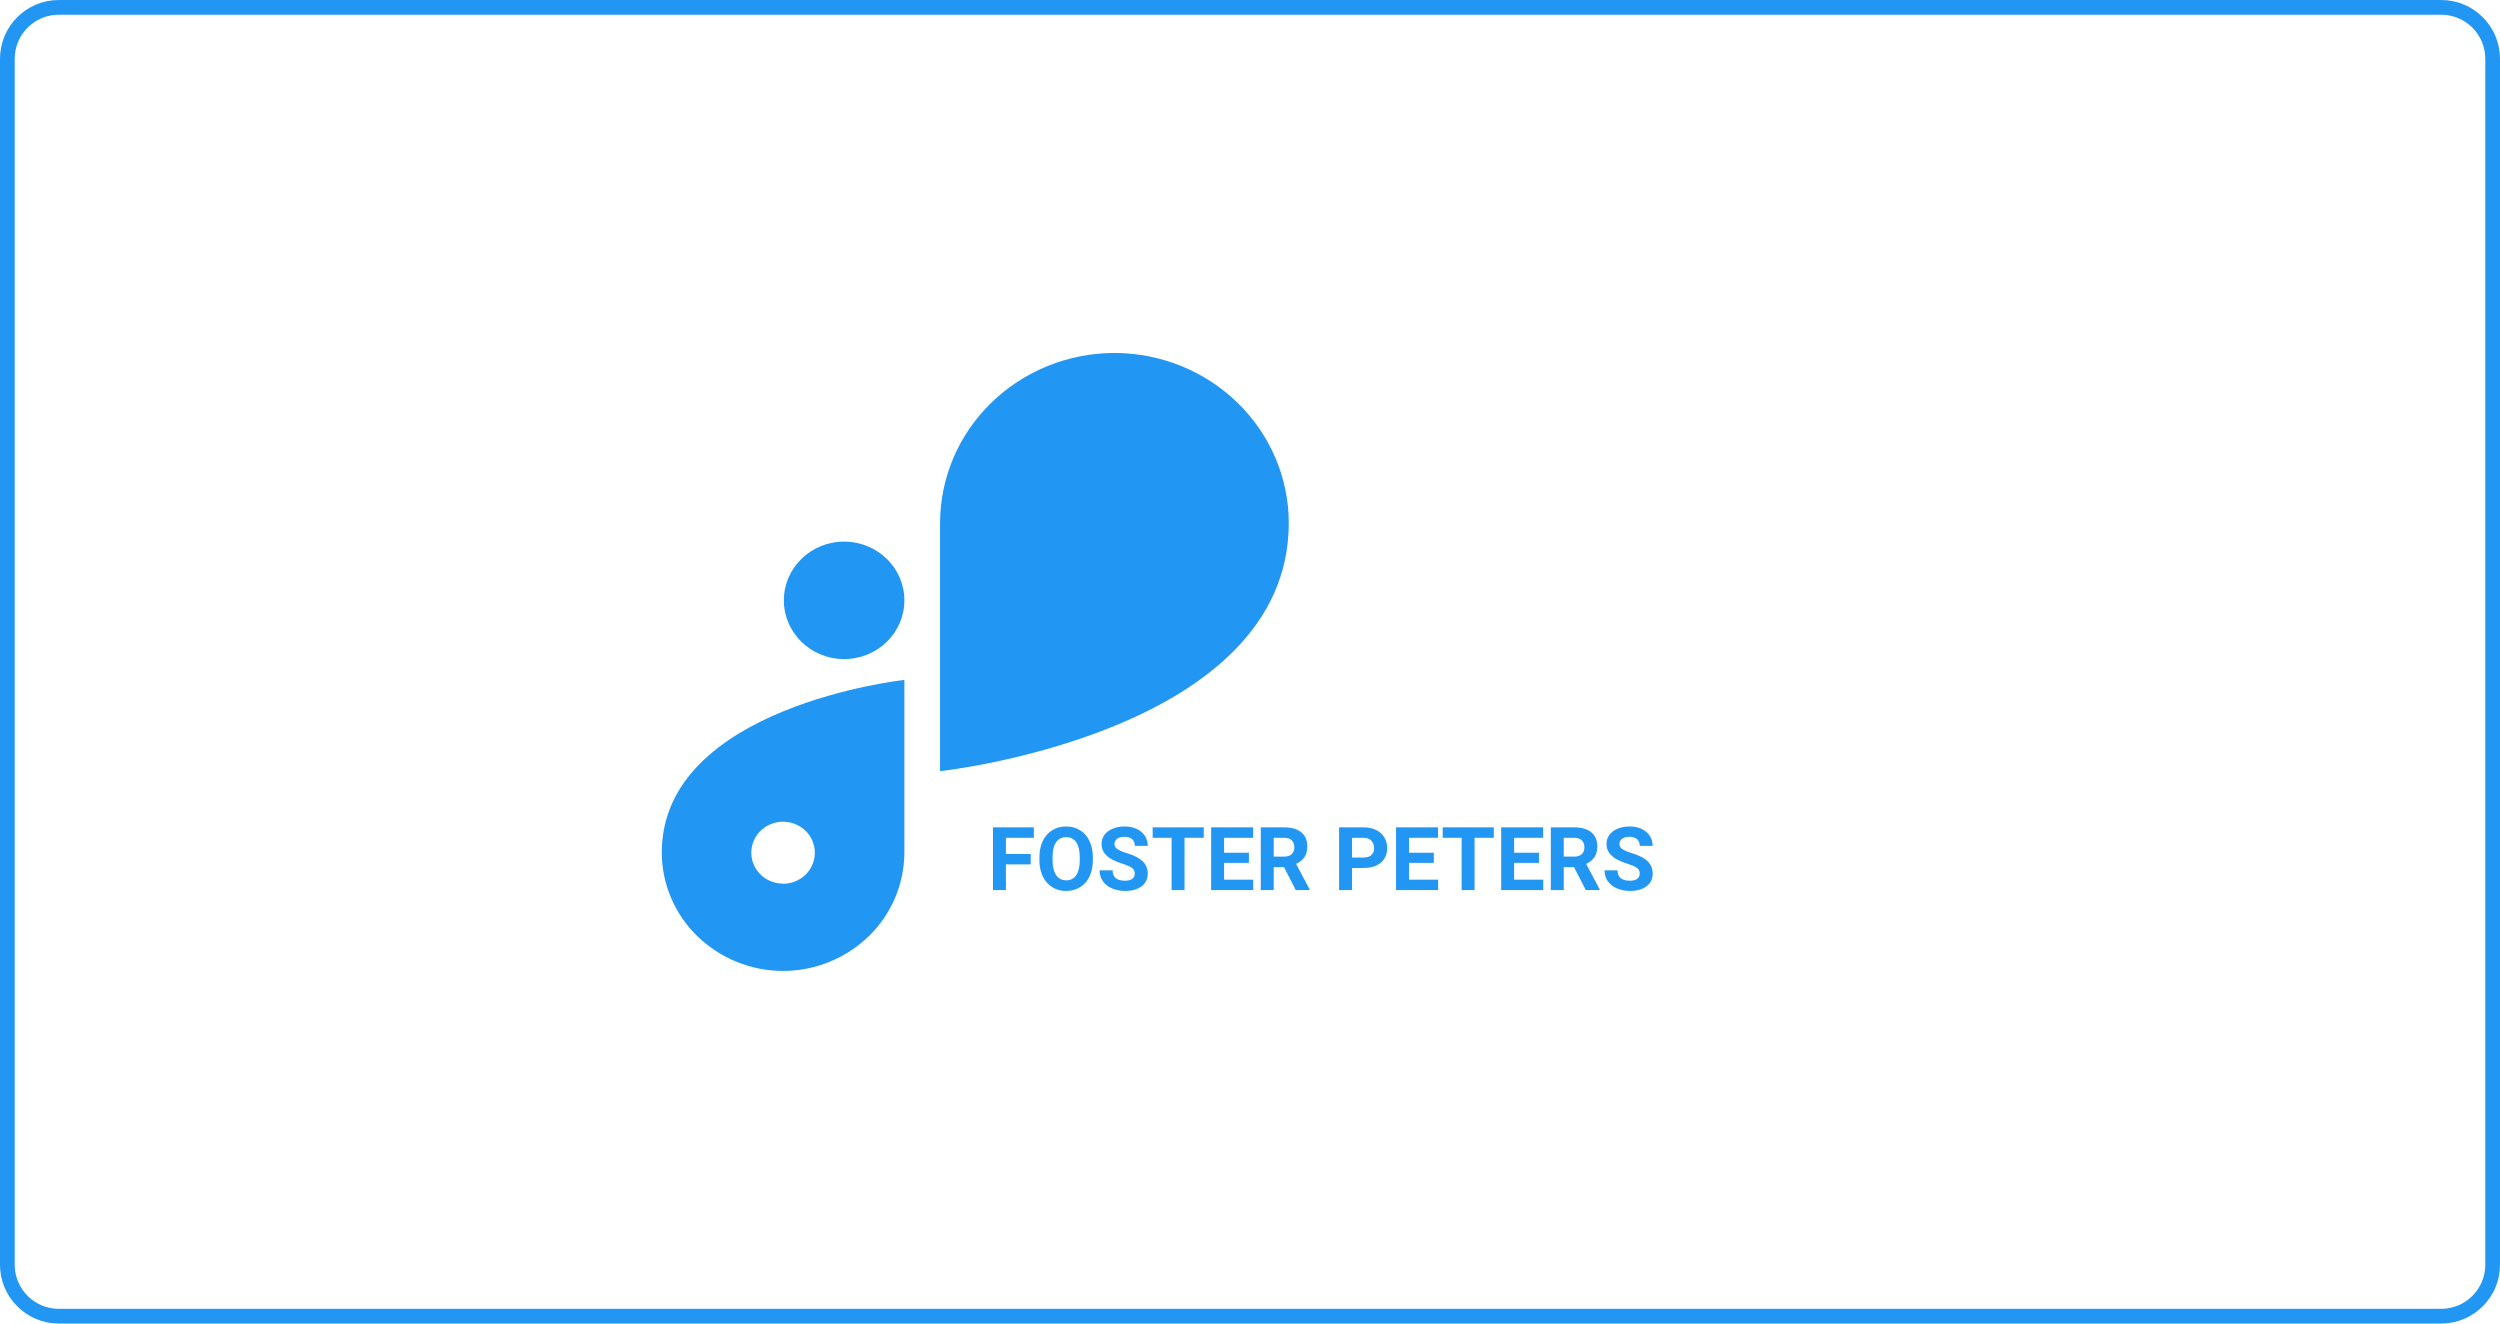
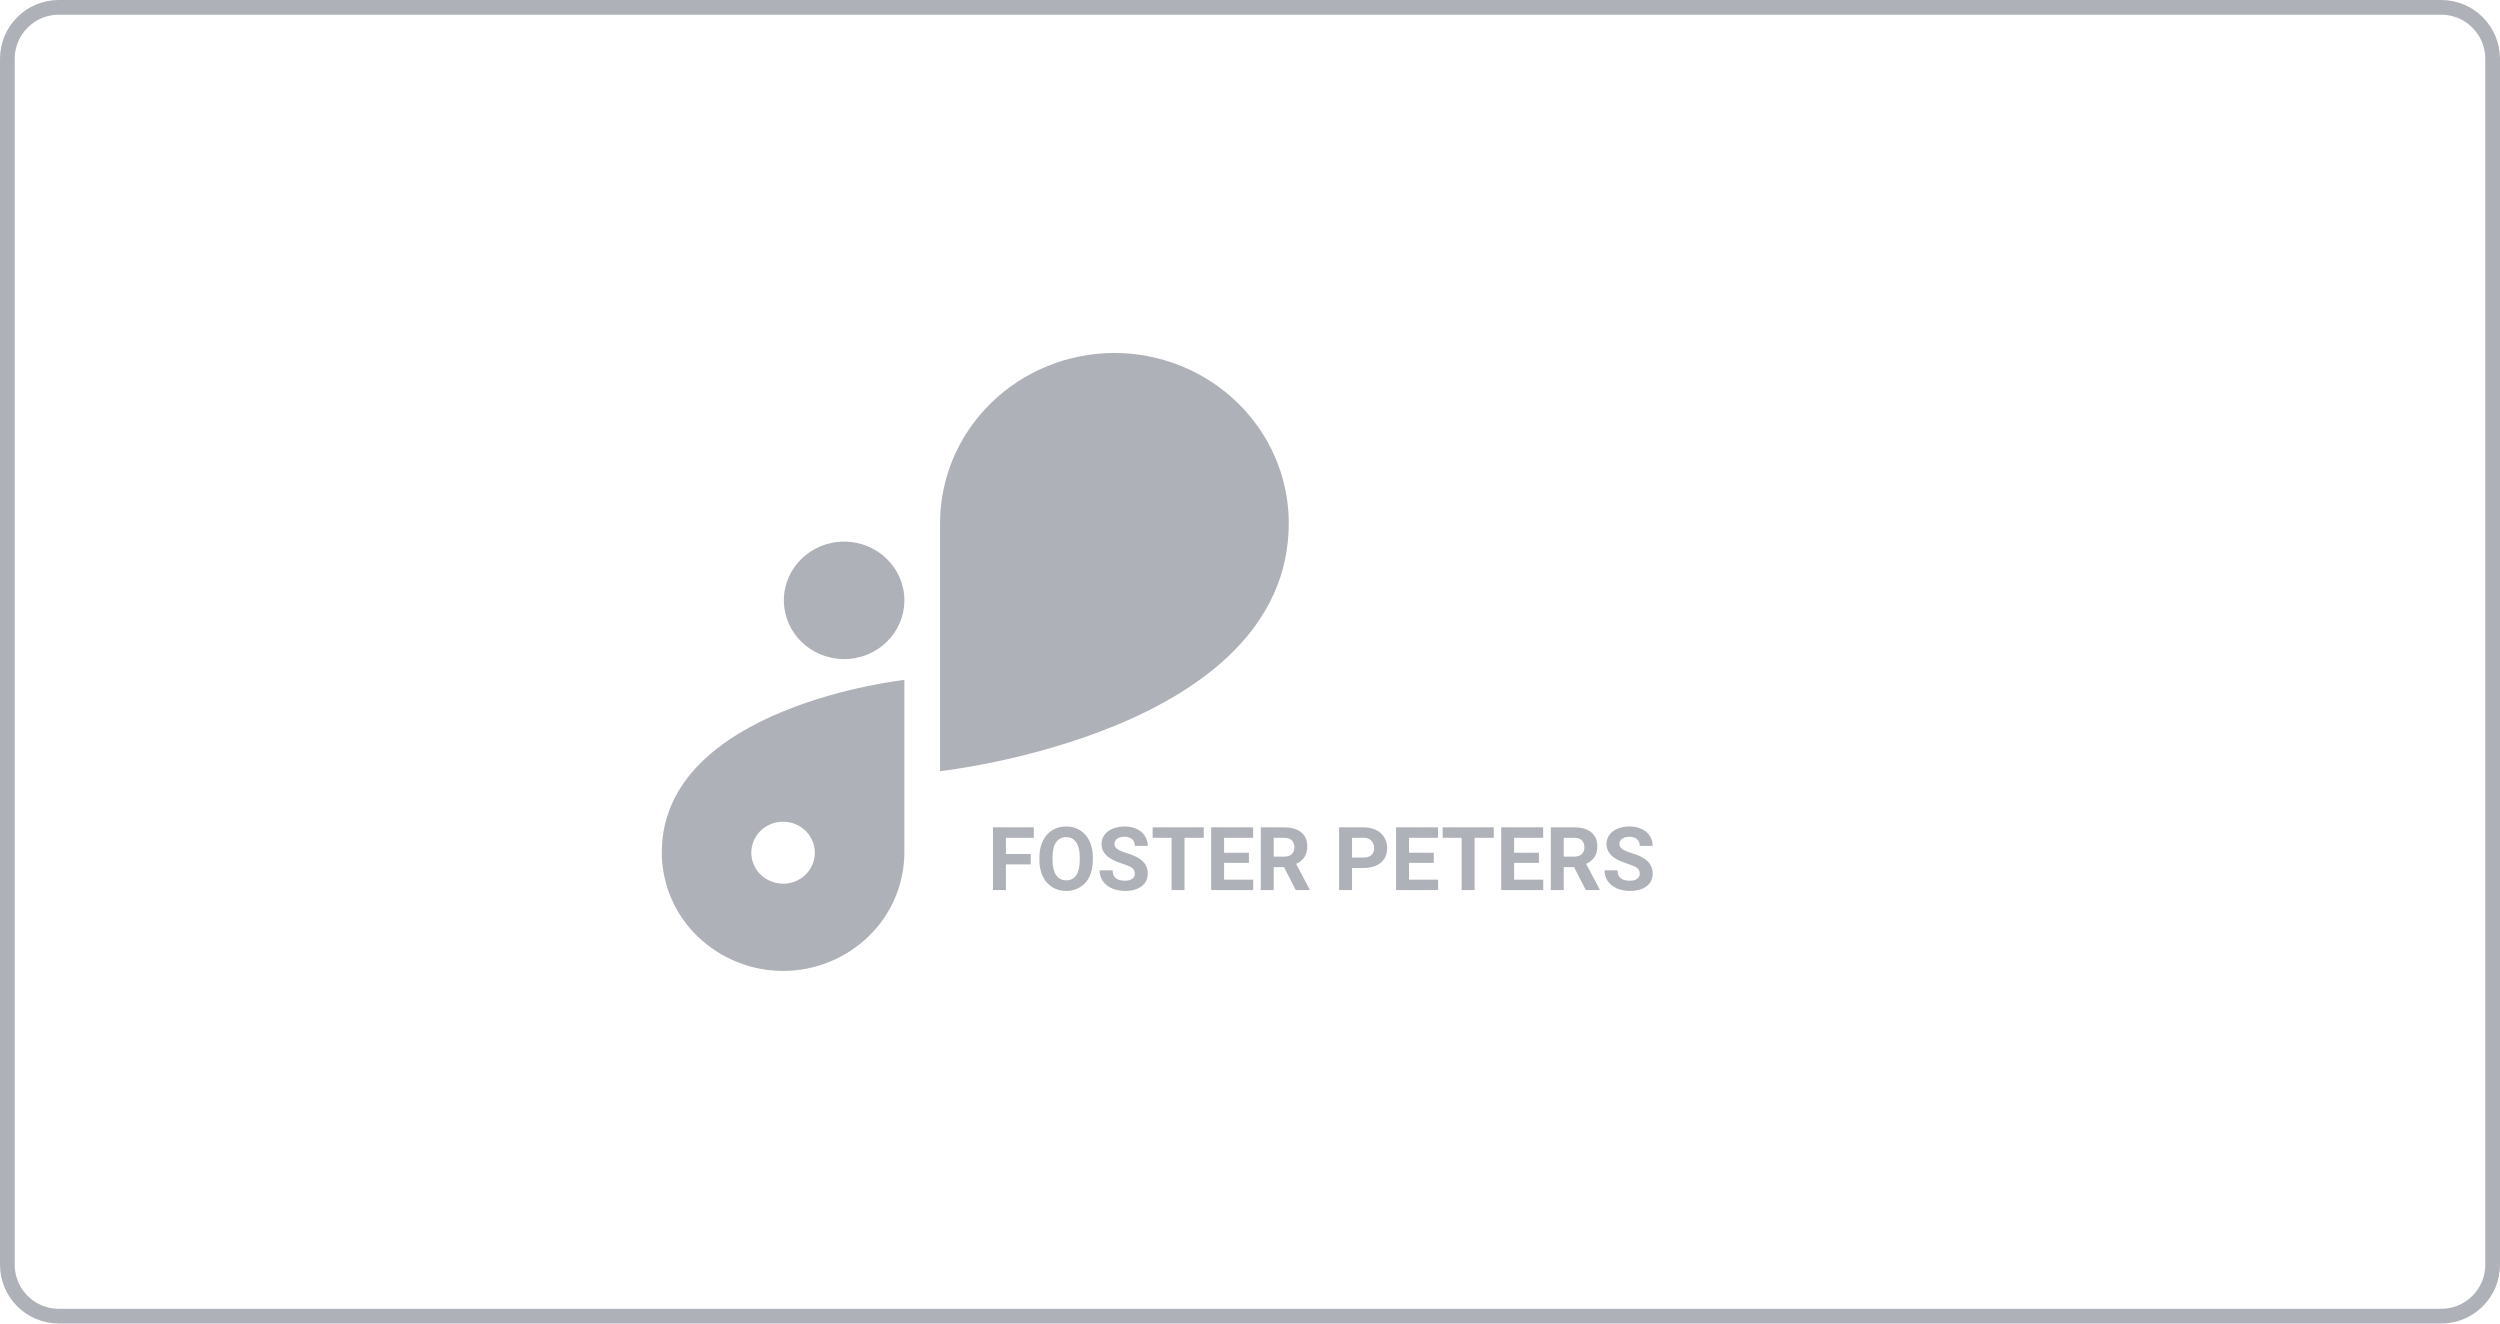
- <svg xmlns="http://www.w3.org/2000/svg" fill="none">
-   <rect x=".5" y=".5" width="169" height="89" rx="3.5" stroke="#2196F3" />
-   <path d="M57.402 36.83h-.003c-2.262 0-4.096 1.788-4.096 3.992v.003c0 2.204 1.834 3.992 4.096 3.992h.003c2.262 0 4.096-1.788 4.096-3.992v-.003c0-2.204-1.834-3.991-4.096-3.991zM87.637 35.554c-.007-3.062-1.258-5.997-3.48-8.162-2.22-2.165-5.232-3.385-8.374-3.392-3.143.006-6.156 1.225-8.379 3.39-2.223 2.166-3.474 5.102-3.48 8.164V52.44s23.71-2.573 23.713-16.883v-.003zM45 57.982a7.96 7.96 0 002.422 5.68 8.384 8.384 0 005.827 2.362 8.384 8.384 0 005.826-2.361 7.96 7.96 0 002.423-5.678v-11.75S45 48.029 45 57.983zm8.25 2.105a2.2 2.2 0 01-1.2-.354 2.117 2.117 0 01-.796-.945 2.056 2.056 0 01-.123-1.216 2.09 2.09 0 01.59-1.078 2.179 2.179 0 011.107-.576c.419-.082.853-.04 1.248.12.395.159.732.429.97.775a2.068 2.068 0 01.201 1.977c-.108.257-.267.49-.467.686-.201.196-.44.352-.702.458a2.21 2.21 0 01-.829.161v-.008zM70.09 58.781h-1.688v1.743h-.88V56.26H70.3v.712h-1.898v1.101h1.687v.71zm4.224-.293c0 .42-.074.788-.223 1.105-.148.316-.361.56-.639.732a1.755 1.755 0 01-.949.258 1.694 1.694 0 01-1.59-.981 2.511 2.511 0 01-.232-1.09V58.3c0-.42.075-.79.225-1.108.153-.32.367-.565.642-.735.277-.172.594-.258.95-.258.355 0 .67.086.946.258.277.17.49.415.641.735.153.319.229.687.229 1.105v.19zm-.89-.193c0-.447-.081-.787-.241-1.02a.783.783 0 00-.686-.348.782.782 0 00-.682.346c-.16.228-.242.564-.243 1.007v.208c0 .436.08.774.24 1.014.16.24.39.36.691.36a.775.775 0 00.68-.345c.158-.233.238-.57.24-1.014v-.208zm3.74 1.11a.447.447 0 00-.175-.38c-.118-.09-.329-.184-.633-.282a4.56 4.56 0 01-.724-.293c-.484-.262-.727-.614-.727-1.057 0-.23.065-.436.194-.616.13-.181.317-.323.56-.425.244-.101.517-.152.82-.152.304 0 .576.056.814.167.238.11.423.265.554.466.133.201.2.43.2.686h-.88c0-.196-.061-.347-.184-.454-.123-.11-.296-.165-.519-.165-.215 0-.382.046-.5.138a.426.426 0 00-.18.358c0 .138.07.254.208.348.141.094.347.182.619.264.5.15.864.337 1.092.56.229.222.343.5.343.831 0 .37-.14.66-.419.87-.28.21-.655.314-1.128.314-.328 0-.627-.06-.896-.179a1.439 1.439 0 01-.618-.495 1.27 1.27 0 01-.211-.726h.882c0 .47.28.706.843.706.21 0 .372-.042.49-.126a.418.418 0 00.175-.358zm4.69-2.434h-1.306v3.553h-.879v-3.553H78.38v-.712h3.475v.712zm3.071 1.705h-1.688v1.142h1.981v.706h-2.86V56.26h2.854v.712h-1.975v1.016h1.688v.689zm2.388.287h-.7v1.561h-.88V56.26h1.586c.504 0 .892.112 1.166.337.273.224.41.542.41.952 0 .29-.064.534-.19.73a1.282 1.282 0 01-.572.462l.923 1.743v.041h-.944l-.8-1.561zm-.7-.712h.709c.22 0 .391-.056.512-.167a.607.607 0 00.182-.466c0-.201-.058-.36-.173-.474-.113-.116-.288-.173-.524-.173h-.707v1.28zm5.326.77v1.503h-.88V56.26h1.665c.32 0 .601.058.844.176.244.117.431.284.562.5.131.215.196.46.196.736 0 .418-.143.748-.43.99-.285.24-.68.36-1.187.36h-.77zm0-.711h.785c.232 0 .41-.055.53-.165.123-.109.185-.265.185-.468a.704.704 0 00-.185-.507c-.123-.129-.293-.195-.51-.2h-.805v1.34zm5.56.366h-1.687v1.142h1.98v.706h-2.86V56.26h2.854v.712h-1.974v1.016h1.687v.689zm4.078-1.705h-1.306v3.553h-.88v-3.553h-1.288v-.712h3.474v.712zm3.071 1.705h-1.688v1.142h1.981v.706h-2.86V56.26h2.854v.712h-1.975v1.016h1.688v.689zm2.387.287h-.7v1.561h-.879V56.26h1.585c.504 0 .893.112 1.166.337.274.224.41.542.41.952 0 .29-.063.534-.19.73a1.28 1.28 0 01-.571.462l.923 1.743v.041h-.944l-.8-1.561zm-.7-.712h.709c.221 0 .392-.056.513-.167a.607.607 0 00.182-.466c0-.201-.058-.36-.173-.474-.114-.116-.288-.173-.525-.173h-.706v1.28zm5.165 1.154a.445.445 0 00-.176-.38c-.117-.09-.328-.184-.632-.282a4.566 4.566 0 01-.724-.293c-.484-.262-.727-.614-.727-1.057 0-.23.065-.436.194-.616.131-.181.317-.323.559-.425.245-.101.518-.152.821-.152.304 0 .576.056.814.167.238.11.423.265.554.466.133.201.199.43.199.686h-.879c0-.196-.061-.347-.184-.454-.123-.11-.296-.165-.519-.165-.215 0-.382.046-.501.138a.426.426 0 00-.179.358c0 .138.07.254.208.348.141.094.347.182.619.264.5.15.864.337 1.092.56.229.222.343.5.343.831 0 .37-.14.66-.419.87-.279.21-.655.314-1.128.314a2.19 2.19 0 01-.896-.179 1.432 1.432 0 01-.618-.495 1.268 1.268 0 01-.211-.726h.881c0 .47.282.706.844.706.209 0 .372-.042.489-.126a.417.417 0 00.176-.358z" fill="#2196F3" />
+ <svg xmlns="http://www.w3.org/2000/svg" width="170" height="90" fill="none">
+   <rect x=".5" y=".5" width="169" height="89" rx="3.5" stroke="#afb1b8" />
+   <path d="M57.402 36.83h-.003c-2.262 0-4.096 1.788-4.096 3.992v.003c0 2.204 1.834 3.992 4.096 3.992h.003c2.262 0 4.096-1.788 4.096-3.992v-.003c0-2.204-1.834-3.991-4.096-3.991zM87.637 35.554c-.007-3.062-1.258-5.997-3.48-8.162-2.22-2.165-5.232-3.385-8.374-3.392-3.143.006-6.156 1.225-8.379 3.39-2.223 2.166-3.474 5.102-3.48 8.164V52.44s23.71-2.573 23.713-16.883v-.003zM45 57.982a7.96 7.96 0 002.422 5.68 8.384 8.384 0 005.827 2.362 8.384 8.384 0 005.826-2.361 7.96 7.96 0 002.423-5.678v-11.75S45 48.029 45 57.983zm8.25 2.105a2.2 2.2 0 01-1.2-.354 2.117 2.117 0 01-.796-.945 2.056 2.056 0 01-.123-1.216 2.09 2.09 0 01.59-1.078 2.179 2.179 0 011.107-.576c.419-.082.853-.04 1.248.12.395.159.732.429.97.775a2.068 2.068 0 01.201 1.977c-.108.257-.267.49-.467.686-.201.196-.44.352-.702.458a2.21 2.21 0 01-.829.161v-.008zM70.09 58.781h-1.688v1.743h-.88V56.26H70.3v.712h-1.898v1.101h1.687v.71zm4.224-.293c0 .42-.074.788-.223 1.105-.148.316-.361.56-.639.732a1.755 1.755 0 01-.949.258 1.694 1.694 0 01-1.59-.981 2.511 2.511 0 01-.232-1.09V58.3c0-.42.075-.79.225-1.108.153-.32.367-.565.642-.735.277-.172.594-.258.95-.258.355 0 .67.086.946.258.277.17.49.415.641.735.153.319.229.687.229 1.105v.19zm-.89-.193c0-.447-.081-.787-.241-1.02a.783.783 0 00-.686-.348.782.782 0 00-.682.346c-.16.228-.242.564-.243 1.007v.208c0 .436.08.774.24 1.014.16.24.39.36.691.36a.775.775 0 00.68-.345c.158-.233.238-.57.24-1.014v-.208zm3.74 1.11a.447.447 0 00-.175-.38c-.118-.09-.329-.184-.633-.282a4.56 4.56 0 01-.724-.293c-.484-.262-.727-.614-.727-1.057 0-.23.065-.436.194-.616.13-.181.317-.323.56-.425.244-.101.517-.152.82-.152.304 0 .576.056.814.167.238.11.423.265.554.466.133.201.2.43.2.686h-.88c0-.196-.061-.347-.184-.454-.123-.11-.296-.165-.519-.165-.215 0-.382.046-.5.138a.426.426 0 00-.18.358c0 .138.07.254.208.348.141.094.347.182.619.264.5.15.864.337 1.092.56.229.222.343.5.343.831 0 .37-.14.66-.419.87-.28.21-.655.314-1.128.314-.328 0-.627-.06-.896-.179a1.439 1.439 0 01-.618-.495 1.27 1.27 0 01-.211-.726h.882c0 .47.28.706.843.706.21 0 .372-.042.49-.126a.418.418 0 00.175-.358zm4.69-2.434h-1.306v3.553h-.879v-3.553H78.38v-.712h3.475v.712zm3.071 1.705h-1.688v1.142h1.981v.706h-2.86V56.26h2.854v.712h-1.975v1.016h1.688v.689zm2.388.287h-.7v1.561h-.88V56.26h1.586c.504 0 .892.112 1.166.337.273.224.41.542.41.952 0 .29-.064.534-.19.73a1.282 1.282 0 01-.572.462l.923 1.743v.041h-.944l-.8-1.561zm-.7-.712h.709c.22 0 .391-.056.512-.167a.607.607 0 00.182-.466c0-.201-.058-.36-.173-.474-.113-.116-.288-.173-.524-.173h-.707v1.28zm5.326.77v1.503h-.88V56.26h1.665c.32 0 .601.058.844.176.244.117.431.284.562.5.131.215.196.46.196.736 0 .418-.143.748-.43.99-.285.24-.68.36-1.187.36h-.77zm0-.711h.785c.232 0 .41-.055.53-.165.123-.109.185-.265.185-.468a.704.704 0 00-.185-.507c-.123-.129-.293-.195-.51-.2h-.805v1.34zm5.56.366h-1.687v1.142h1.98v.706h-2.86V56.26h2.854v.712h-1.974v1.016h1.687v.689zm4.078-1.705h-1.306v3.553h-.88v-3.553h-1.288v-.712h3.474v.712zm3.071 1.705h-1.688v1.142h1.981v.706h-2.86V56.26h2.854v.712h-1.975v1.016h1.688v.689zm2.387.287h-.7v1.561h-.879V56.26h1.585c.504 0 .893.112 1.166.337.274.224.41.542.41.952 0 .29-.063.534-.19.73a1.28 1.28 0 01-.571.462l.923 1.743v.041h-.944l-.8-1.561zm-.7-.712h.709c.221 0 .392-.056.513-.167a.607.607 0 00.182-.466c0-.201-.058-.36-.173-.474-.114-.116-.288-.173-.525-.173h-.706v1.28zm5.165 1.154a.445.445 0 00-.176-.38c-.117-.09-.328-.184-.632-.282a4.566 4.566 0 01-.724-.293c-.484-.262-.727-.614-.727-1.057 0-.23.065-.436.194-.616.131-.181.317-.323.559-.425.245-.101.518-.152.821-.152.304 0 .576.056.814.167.238.11.423.265.554.466.133.201.199.43.199.686h-.879c0-.196-.061-.347-.184-.454-.123-.11-.296-.165-.519-.165-.215 0-.382.046-.501.138a.426.426 0 00-.179.358c0 .138.07.254.208.348.141.094.347.182.619.264.5.15.864.337 1.092.56.229.222.343.5.343.831 0 .37-.14.66-.419.87-.279.21-.655.314-1.128.314a2.19 2.19 0 01-.896-.179 1.432 1.432 0 01-.618-.495 1.268 1.268 0 01-.211-.726h.881c0 .47.282.706.844.706.209 0 .372-.042.489-.126a.417.417 0 00.176-.358z" fill="#afb1b8" />
</svg>
